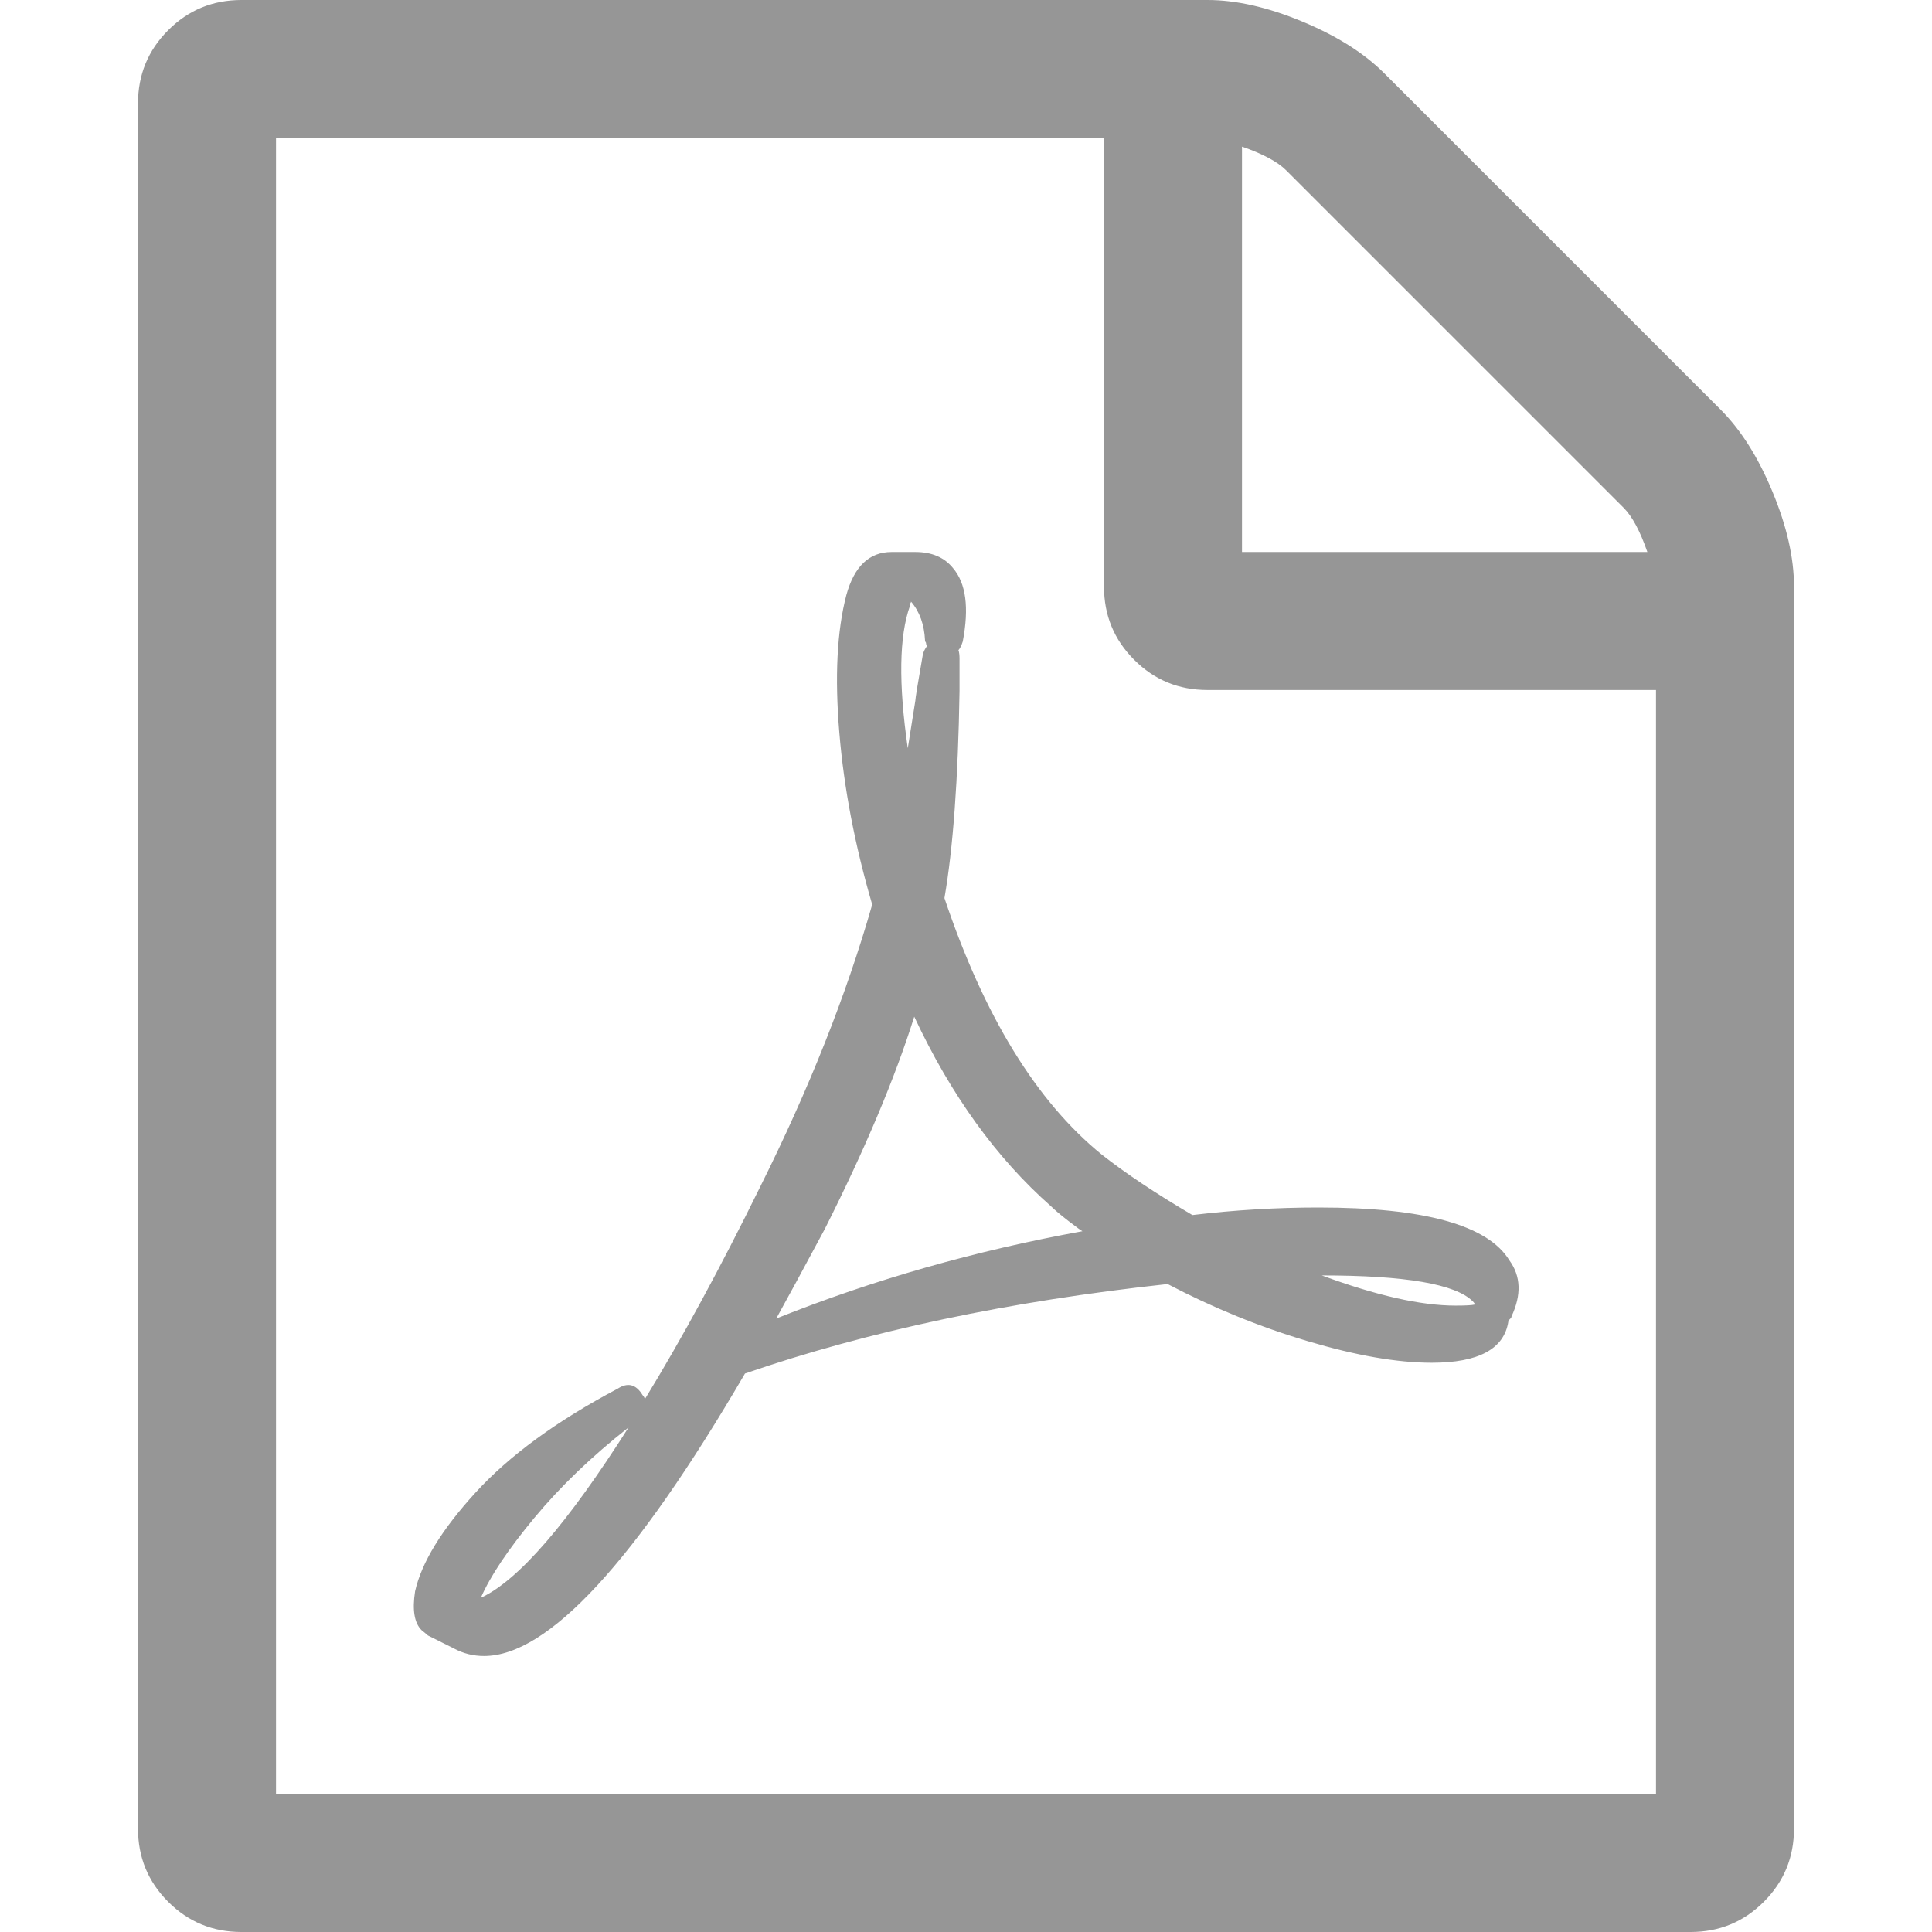
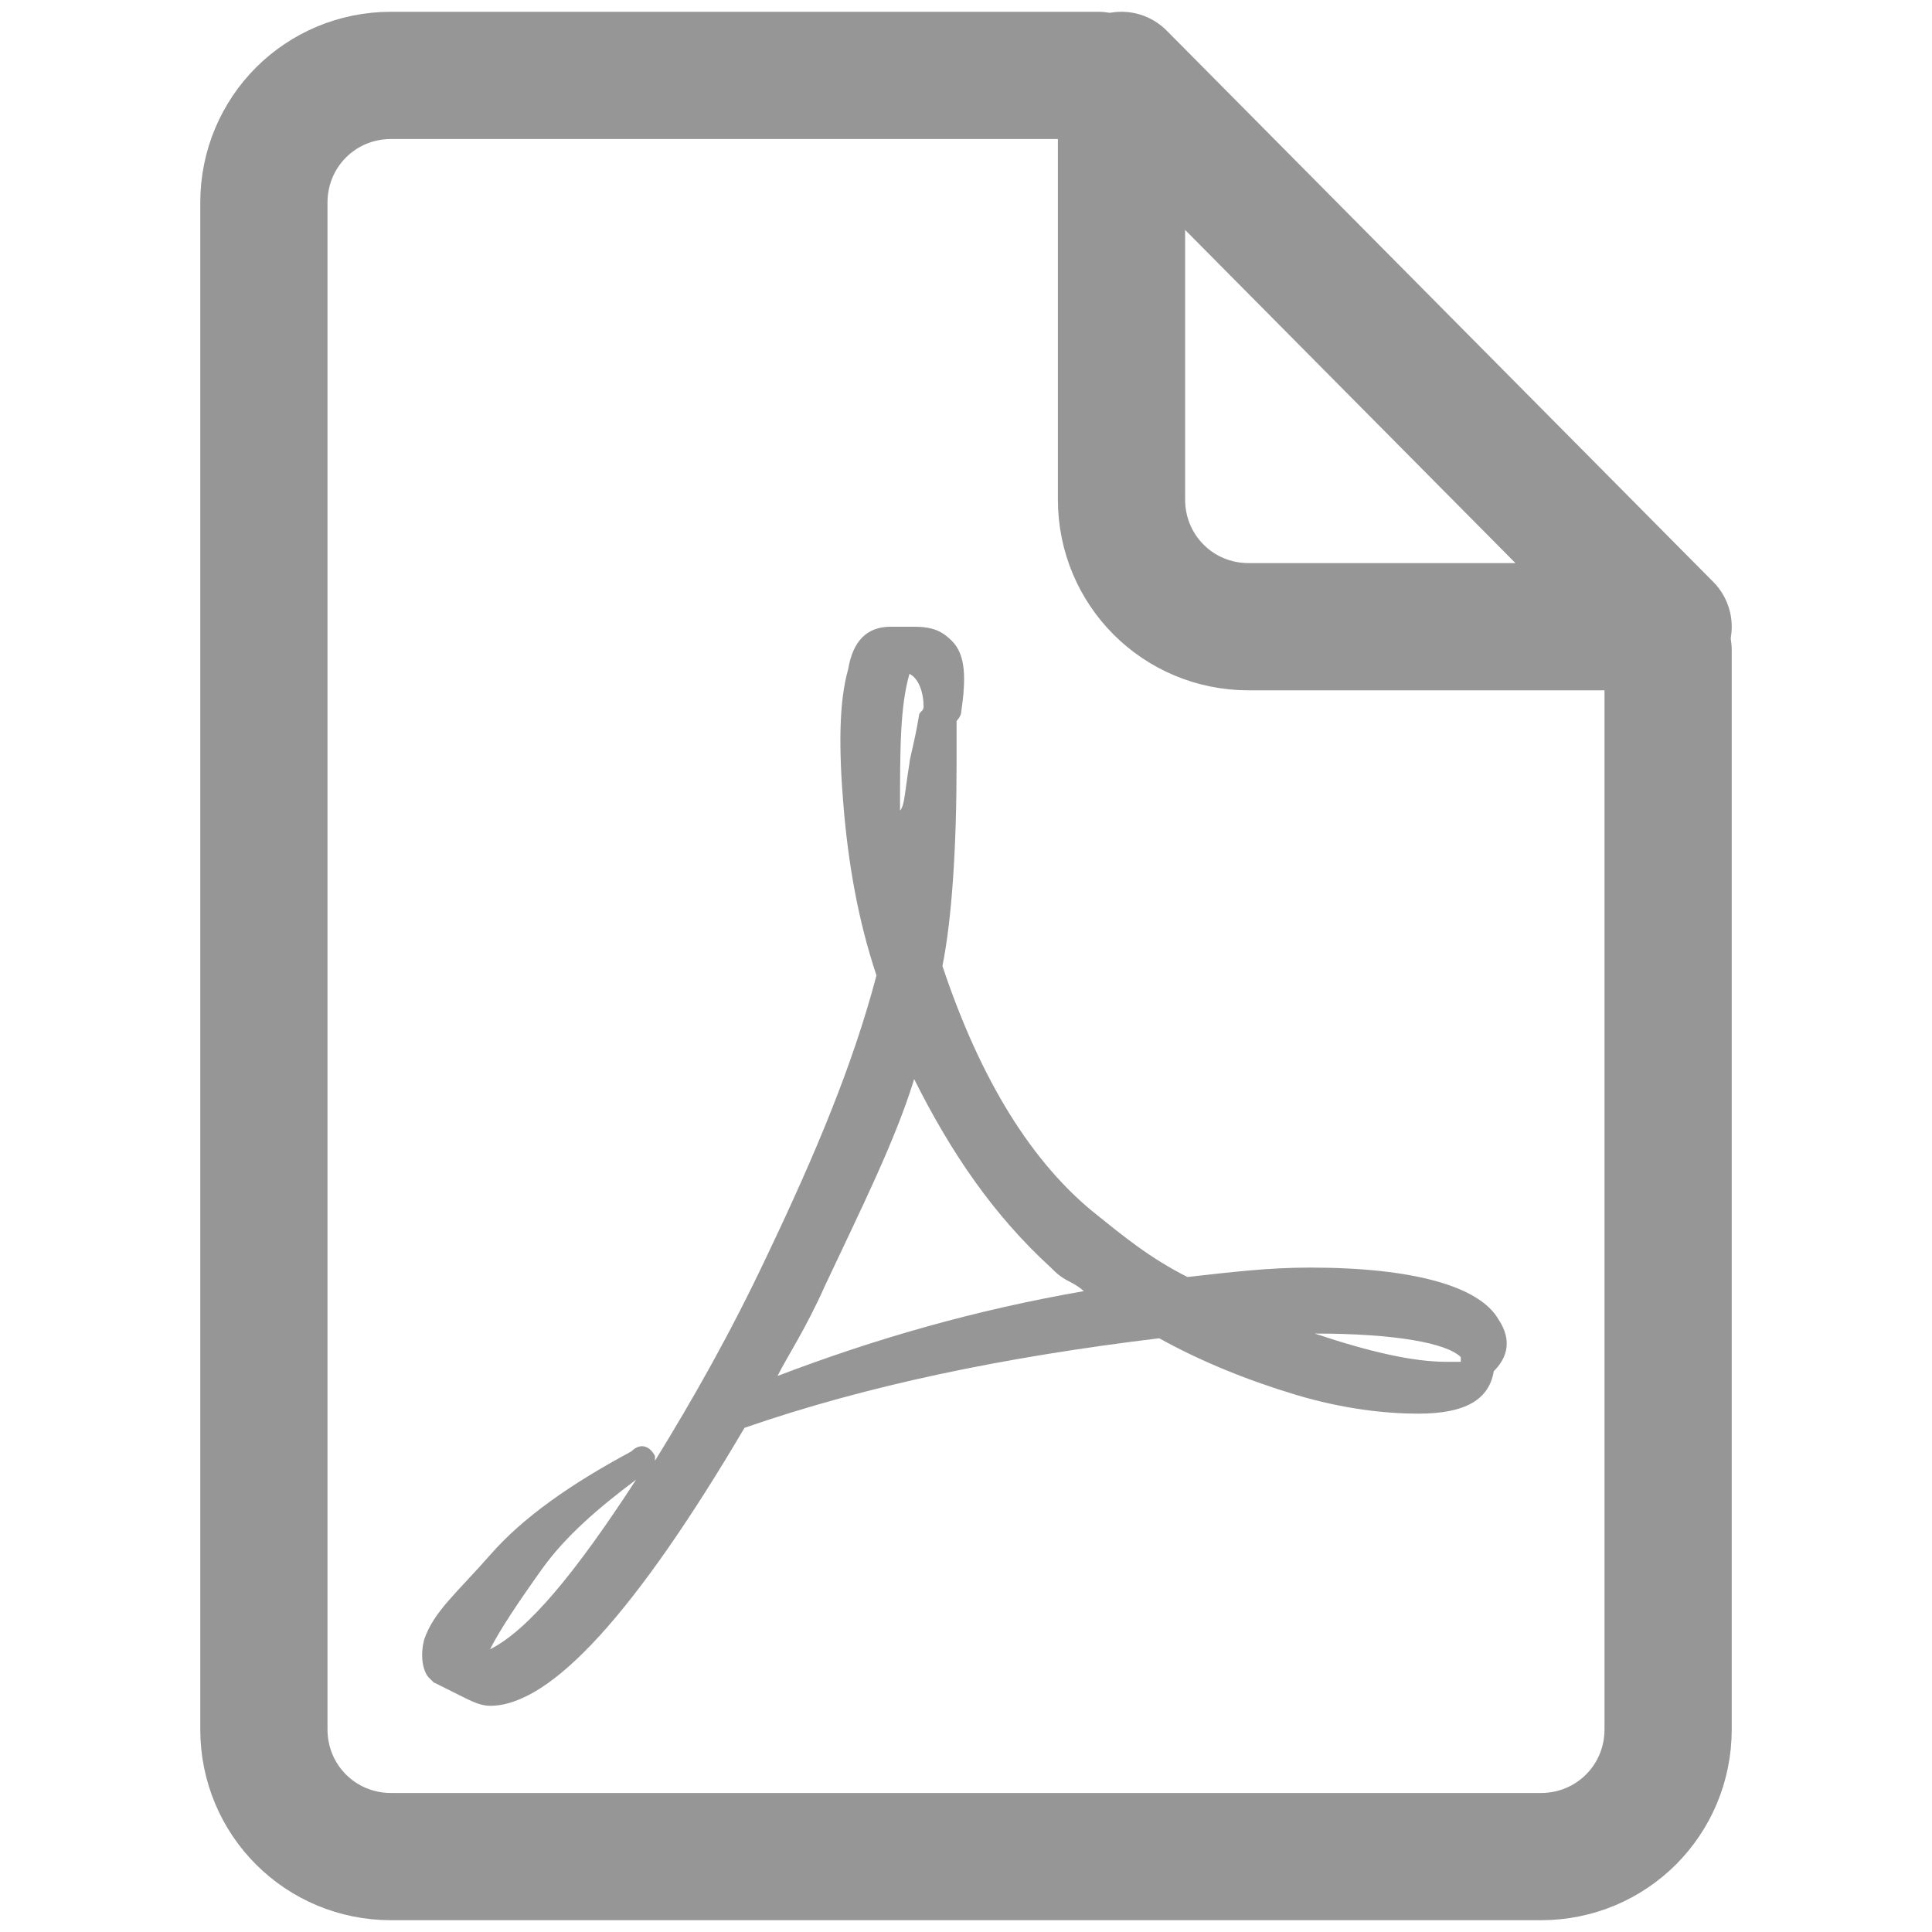
- <svg xmlns="http://www.w3.org/2000/svg" version="1.1" id="Layer_1" x="0px" y="0px" viewBox="0 0 1792 1792" style="enable-background:new 0 0 1792 1792;" xml:space="preserve">
+ <svg xmlns="http://www.w3.org/2000/svg" version="1.1" id="Layer_1" x="0px" y="0px" viewBox="0 0 41 41" style="enable-background:new 0 0 41 41;" xml:space="preserve">
  <style type="text/css">
- 	.st0{fill:#969696;}
+ 	.st0{fill:none;stroke:#969696;stroke-width:2.7;stroke-linecap:round;stroke-linejoin:round;stroke-miterlimit:10;}
+ 	.st1{fill:#969696;}
</style>
-   <path class="st0" d="M1596,380c18.7,18.7,34.7,44,48,76s20,61.3,20,88v1152c0,26.7-9.3,49.3-28,68s-41.3,28-68,28H224  c-26.7,0-49.3-9.3-68-28s-28-41.3-28-68V96c0-26.7,9.3-49.3,28-68s41.3-28,68-28h896c26.7,0,56,6.7,88,20s57.3,29.3,76,48L1596,380z   M1152,136v376h376c-6.7-19.3-14-33-22-41l-313-313C1185,150,1171.3,142.7,1152,136z M1536,1664V640h-416c-26.7,0-49.3-9.3-68-28  s-28-41.3-28-68V128H256v1536H1536z M1022,1071c22,17.3,50,36,84,56c39.3-4.7,78.3-7,117-7c98,0,157,16.3,177,49  c10.7,14.7,11.3,32,2,52c0,0.7-0.3,1.3-1,2l-2,2v1c-4,25.3-27.7,38-71,38c-32,0-70.3-6.7-115-20s-88-31-130-53  c-147.3,16-278,43.7-392,83c-102,174.7-182.7,262-242,262c-10,0-19.3-2.3-28-7l-24-12c-0.7-0.7-2.7-2.3-6-5c-6.7-6.7-8.7-18.7-6-36  c6-26.7,24.7-57.2,56-91.5s75.3-66.5,132-96.5c9.3-6,17-4,23,6c1.3,1.3,2,2.7,2,4c34.7-56.7,70.3-122.3,107-197  c45.3-90.7,80-178,104-262c-16-54.7-26.2-107.8-30.5-159.5s-2.2-94.2,6.5-127.5c7.3-26.7,21.3-40,42-40h22c15.3,0,27,5,35,15  c12,14,15,36.7,9,68c-1.3,4-2.7,6.7-4,8c0.7,2,1,4.7,1,8v30c-1.3,82-6,146-14,192C912.7,942.3,961.3,1021.7,1022,1071z M446,1482  c34.7-16,80.3-68.7,137-158c-34,26.7-63.2,54.7-87.5,84C471.2,1437.3,454.7,1462,446,1482z M844,562c-10,28-10.7,72-2,132  c0.7-4.7,3-19.3,7-44c0-2,2.3-16.3,7-43c0.7-2.7,2-5.3,4-8c-0.7-0.7-1-1.3-1-2s-0.2-1.2-0.5-1.5s-0.5-0.8-0.5-1.5  c-0.7-14.7-5-26.7-13-36c0,0.7-0.3,1.3-1,2V562z M720,1223c90-36,184.7-63,284-81c-1.3-0.7-5.7-3.8-13-9.5s-12.7-10.2-16-13.5  c-50.7-44.7-93-103.3-127-176c-18,57.3-45.7,123-83,197C745,1177.3,730,1205,720,1223z M1366,1207c-16-16-62.7-24-140-24  c50.7,18.7,92,28,124,28c9.3,0,15.3-0.3,18-1C1368,1209.3,1367.3,1208.3,1366,1207z" />
+   <path class="st0" d="M23.8,10.6v-9l11.6,11.7h-8.9C25,13.3,23.8,12.1,23.8,10.6z" />
+   <path class="st1" d="M31.8,28c-0.4-0.7-1.8-1.1-4-1.1c-0.9,0-1.7,0.1-2.6,0.2c-0.8-0.4-1.4-0.9-1.9-1.3c-1.4-1.1-2.5-2.9-3.3-5.3  c0.2-1,0.3-2.5,0.3-4.3v-0.7c0-0.1,0-0.1,0-0.2c0,0,0.1-0.1,0.1-0.2c0.1-0.7,0.1-1.2-0.2-1.5c-0.2-0.2-0.4-0.3-0.8-0.3h-0.5  c-0.5,0-0.8,0.3-0.9,0.9c-0.2,0.7-0.2,1.7-0.1,2.9c0.1,1.2,0.3,2.4,0.7,3.6c-0.5,1.9-1.3,3.8-2.3,5.9c-0.8,1.7-1.6,3.1-2.4,4.4  c0,0,0-0.1,0-0.1c-0.1-0.2-0.3-0.3-0.5-0.1c-1.3,0.7-2.3,1.4-3,2.2S9.2,34.2,9,34.8c-0.1,0.4,0,0.7,0.1,0.8c0.1,0.1,0.1,0.1,0.1,0.1  L9.8,36c0.2,0.1,0.4,0.2,0.6,0.2c1.3,0,3.1-2,5.4-5.9c2.6-0.9,5.5-1.5,8.8-1.9c0.9,0.5,1.9,0.9,2.9,1.2c1,0.3,1.9,0.4,2.6,0.4  c1,0,1.5-0.3,1.6-0.9v0l0,0c0,0,0,0,0,0C32.1,28.7,32,28.3,31.8,28z M10.4,35c0.2-0.4,0.6-1,1.1-1.7c0.5-0.7,1.2-1.3,2-1.9  C12.2,33.4,11.2,34.6,10.4,35z M19.3,14.3L19.3,14.3C19.3,14.3,19.4,14.3,19.3,14.3c0.2,0.1,0.3,0.4,0.3,0.7c0,0,0,0,0,0s0,0,0,0  s0,0,0,0c0,0.1-0.1,0.1-0.1,0.2c-0.1,0.6-0.2,0.9-0.2,1c-0.1,0.6-0.1,0.9-0.2,1C19.1,15.9,19.1,15,19.3,14.3z M16.5,29.2  c0.2-0.4,0.6-1,1-1.9c0.8-1.7,1.5-3.1,1.9-4.4c0.8,1.6,1.7,2.9,2.9,4c0.1,0.1,0.2,0.2,0.4,0.3s0.3,0.2,0.3,0.2  C20.7,27.8,18.6,28.4,16.5,29.2z M30.7,28.9c-0.7,0-1.6-0.2-2.8-0.6c1.7,0,2.8,0.2,3.1,0.5c0,0,0,0.1,0,0.1  C31,28.9,30.9,28.9,30.7,28.9z" />
+   <path class="st0" d="M35.4,13.8v22.9c0,1.5-1.2,2.7-2.7,2.7H8.3c-1.5,0-2.7-1.2-2.7-2.7V4.3c0-1.5,1.2-2.7,2.7-2.7h15" />
</svg>
